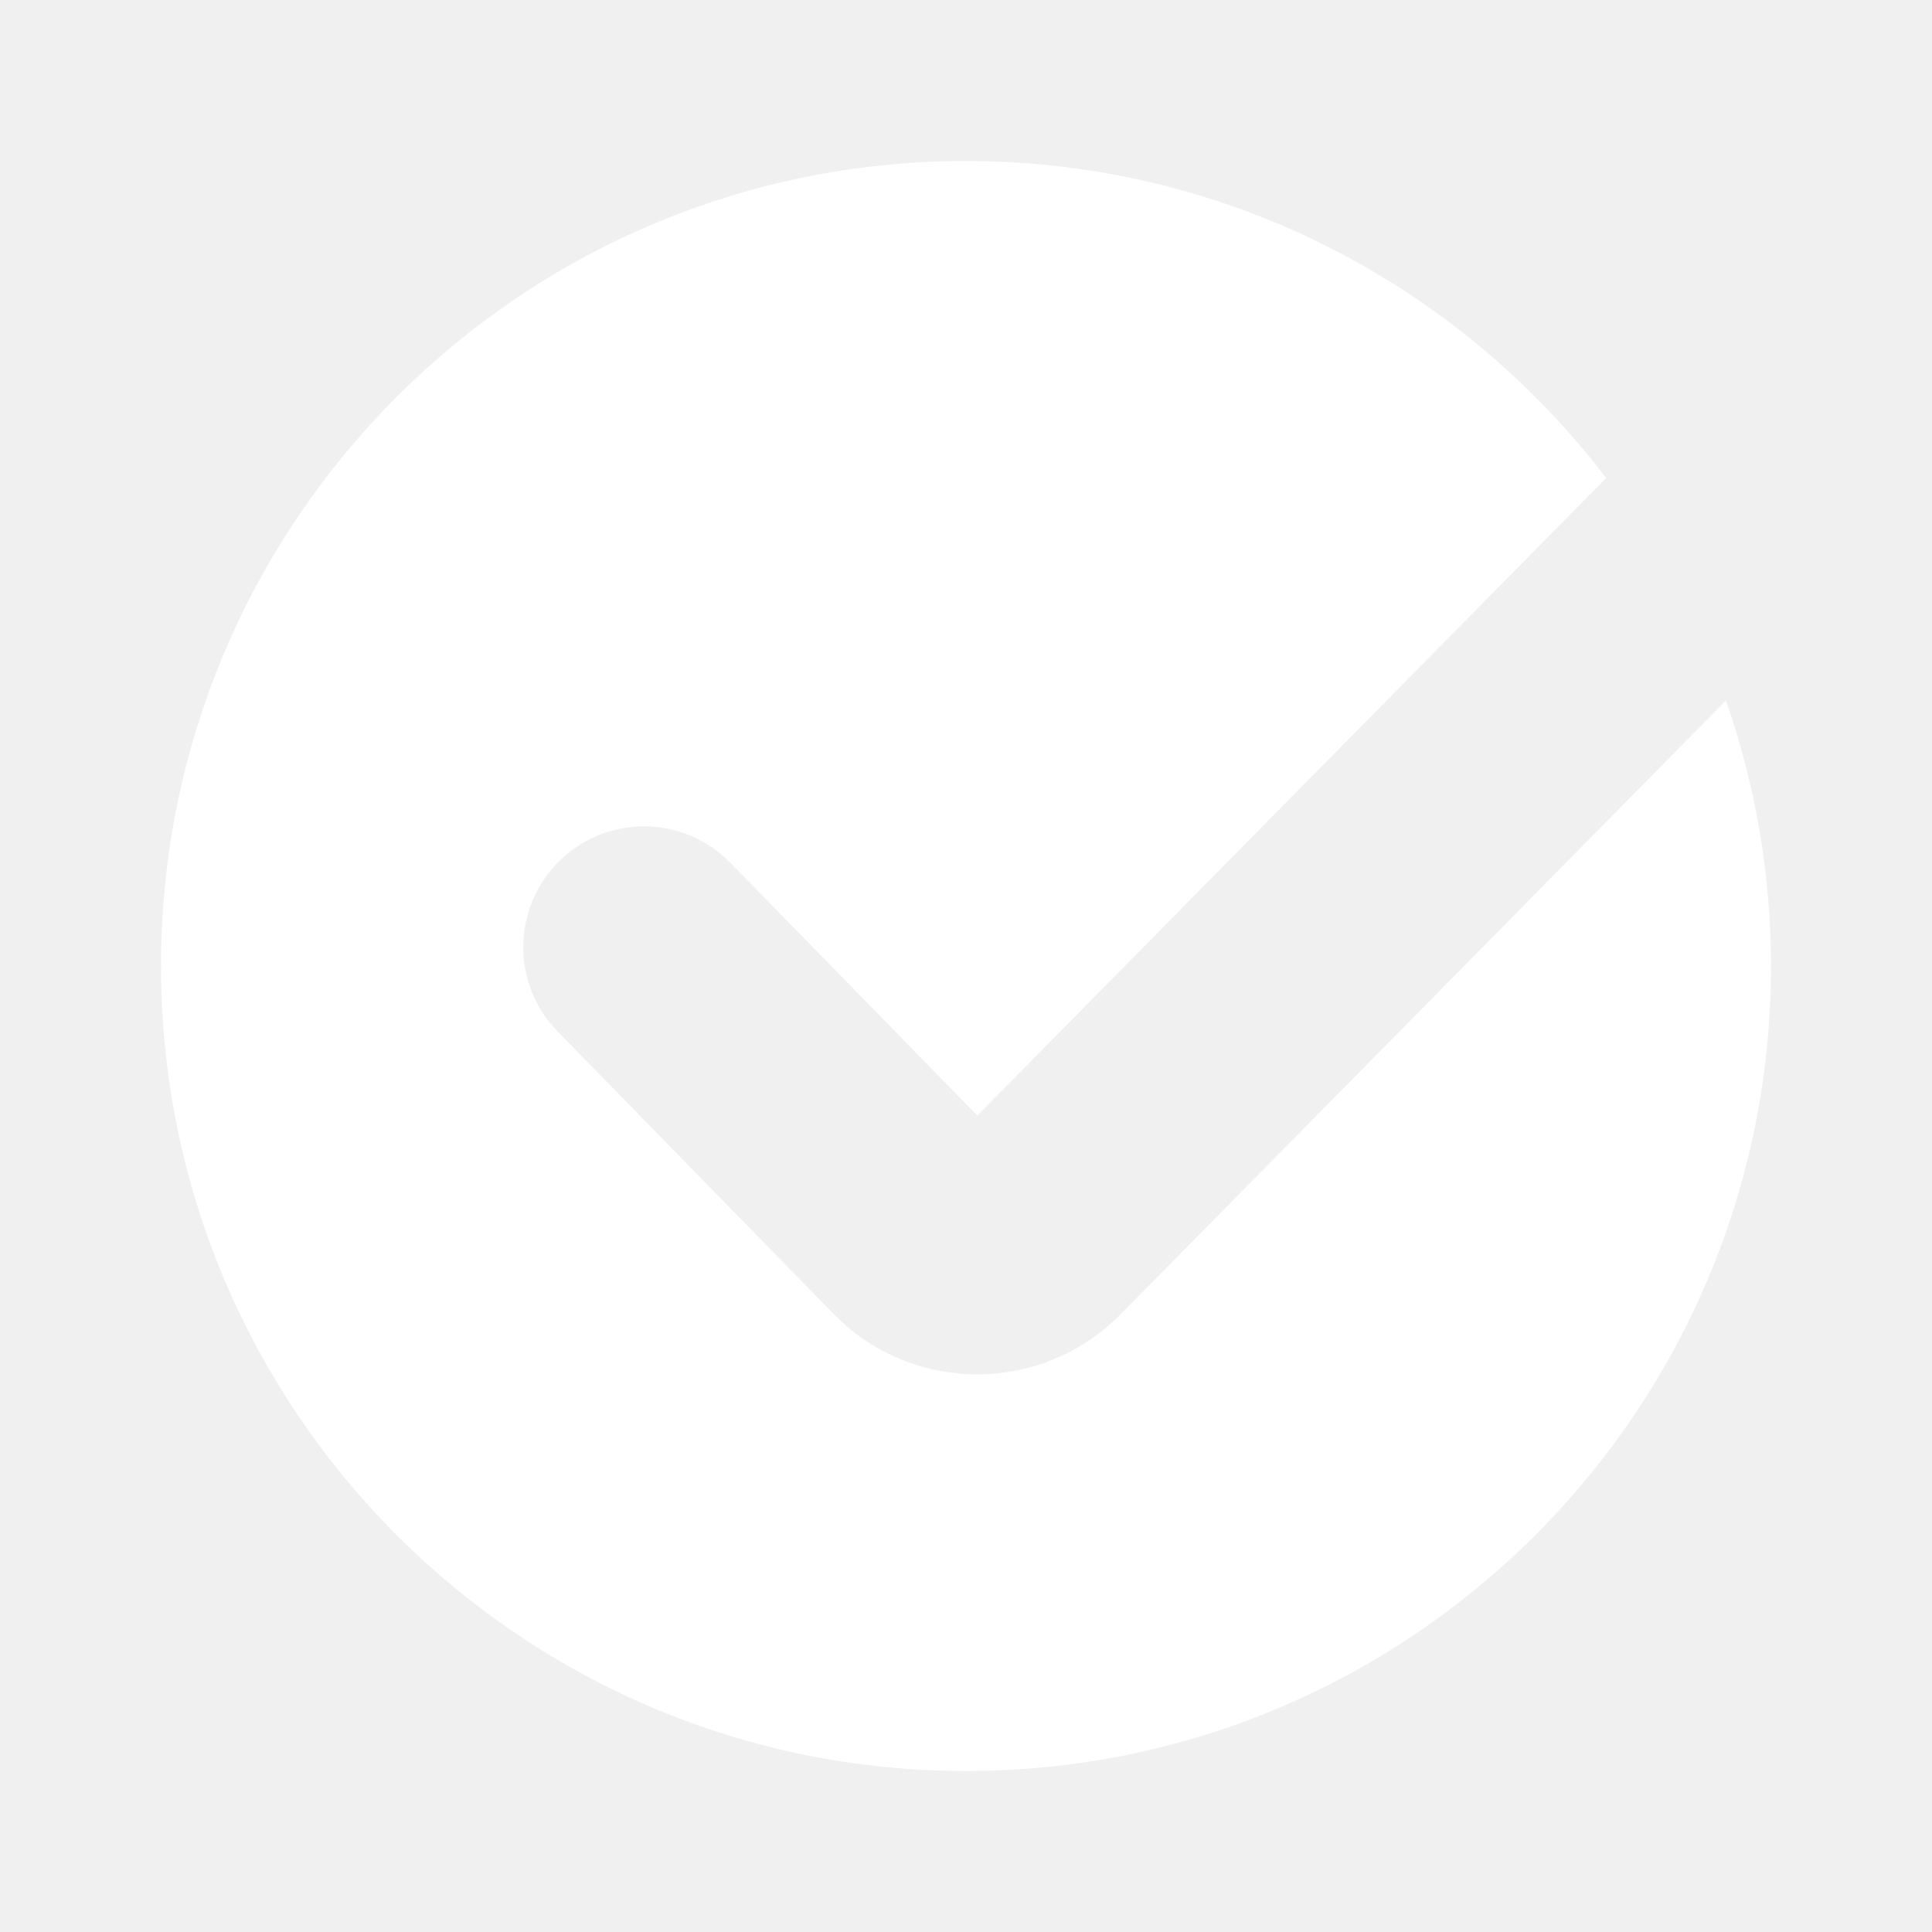
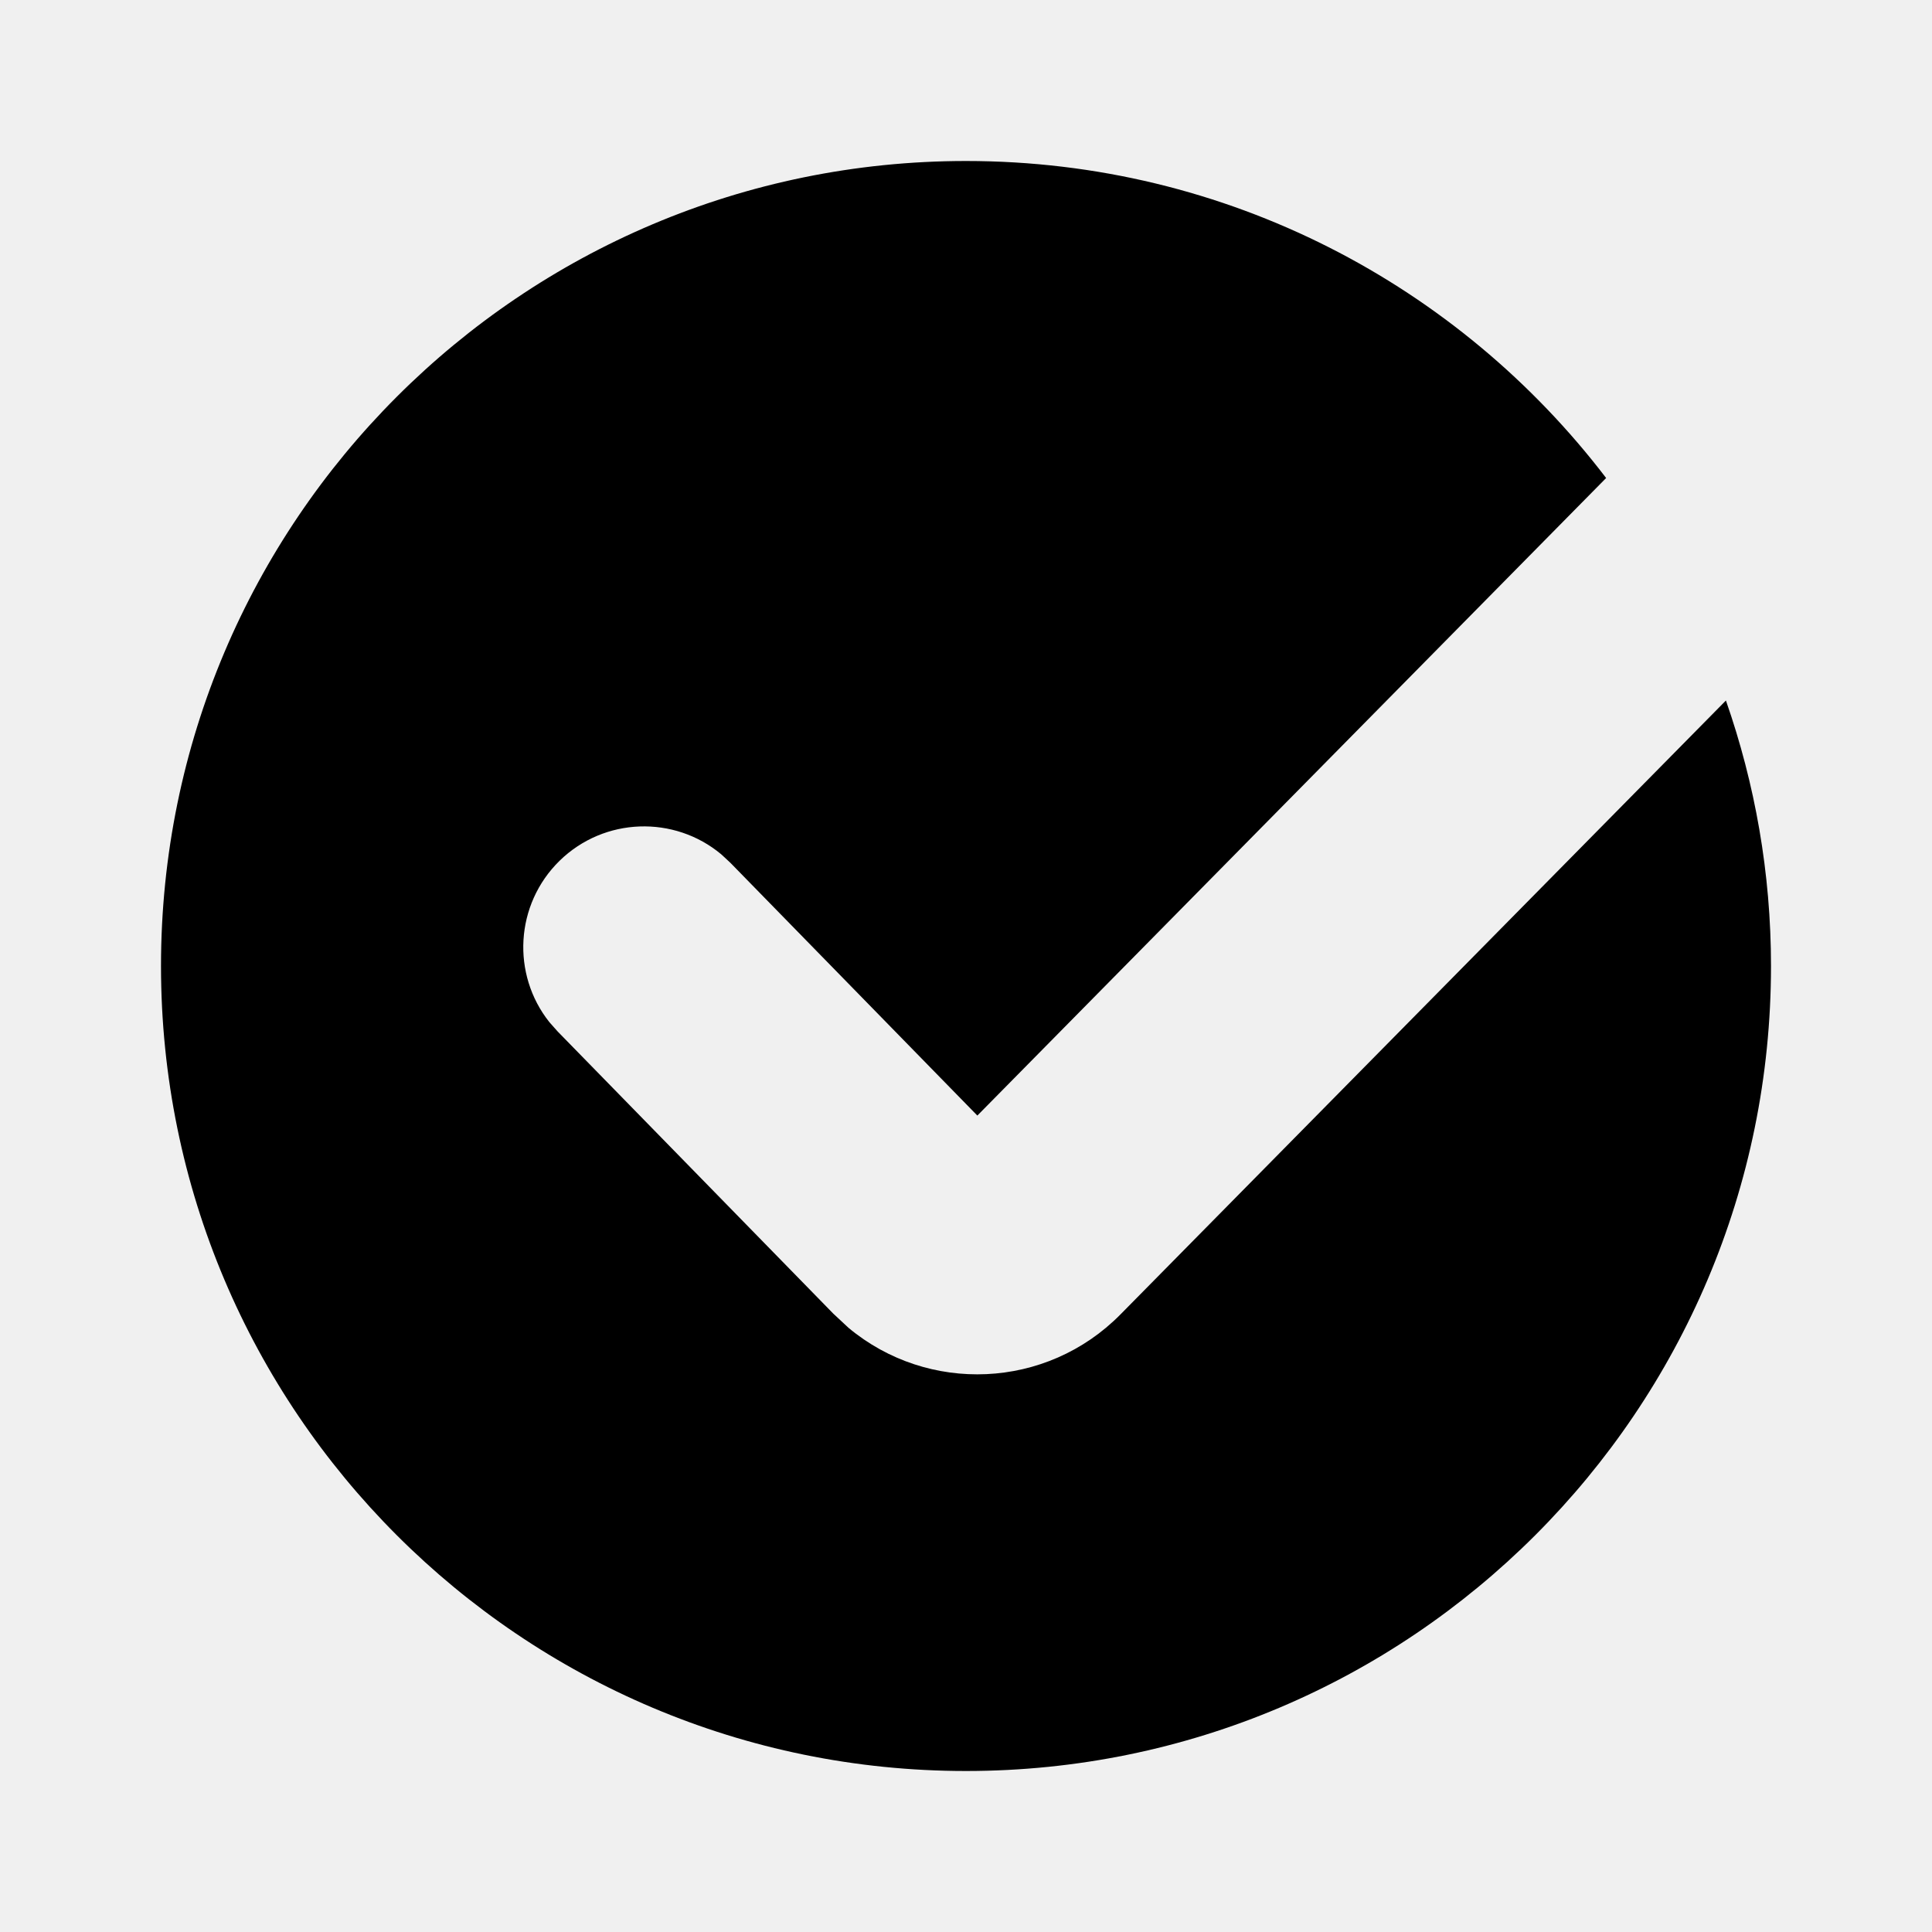
<svg xmlns="http://www.w3.org/2000/svg" width="24" height="24" viewBox="0 0 24 24" fill="none">
-   <path d="M12 2C15.243 2 18.125 3.545 19.952 5.938L12.141 13.858L9.073 10.718L8.96 10.613C8.377 10.126 7.508 10.15 6.952 10.692C6.397 11.235 6.352 12.104 6.825 12.698L6.927 12.813L10.352 16.319L10.541 16.495C11.527 17.317 12.998 17.262 13.919 16.328L21.44 8.702C21.801 9.735 22 10.844 22 12C22 17.523 17.523 22 12 22C6.477 22 2 17.523 2 12C2 6.477 6.477 2 12 2Z" fill="white" />
+   <path d="M12 2C15.243 2 18.125 3.545 19.952 5.938L12.141 13.858L9.073 10.718L8.96 10.613C8.377 10.126 7.508 10.15 6.952 10.692C6.397 11.235 6.352 12.104 6.825 12.698L6.927 12.813L10.352 16.319L10.541 16.495C11.527 17.317 12.998 17.262 13.919 16.328L21.44 8.702C21.801 9.735 22 10.844 22 12C22 17.523 17.523 22 12 22C6.477 22 2 17.523 2 12C2 6.477 6.477 2 12 2Z" fill="black" />
</svg>
